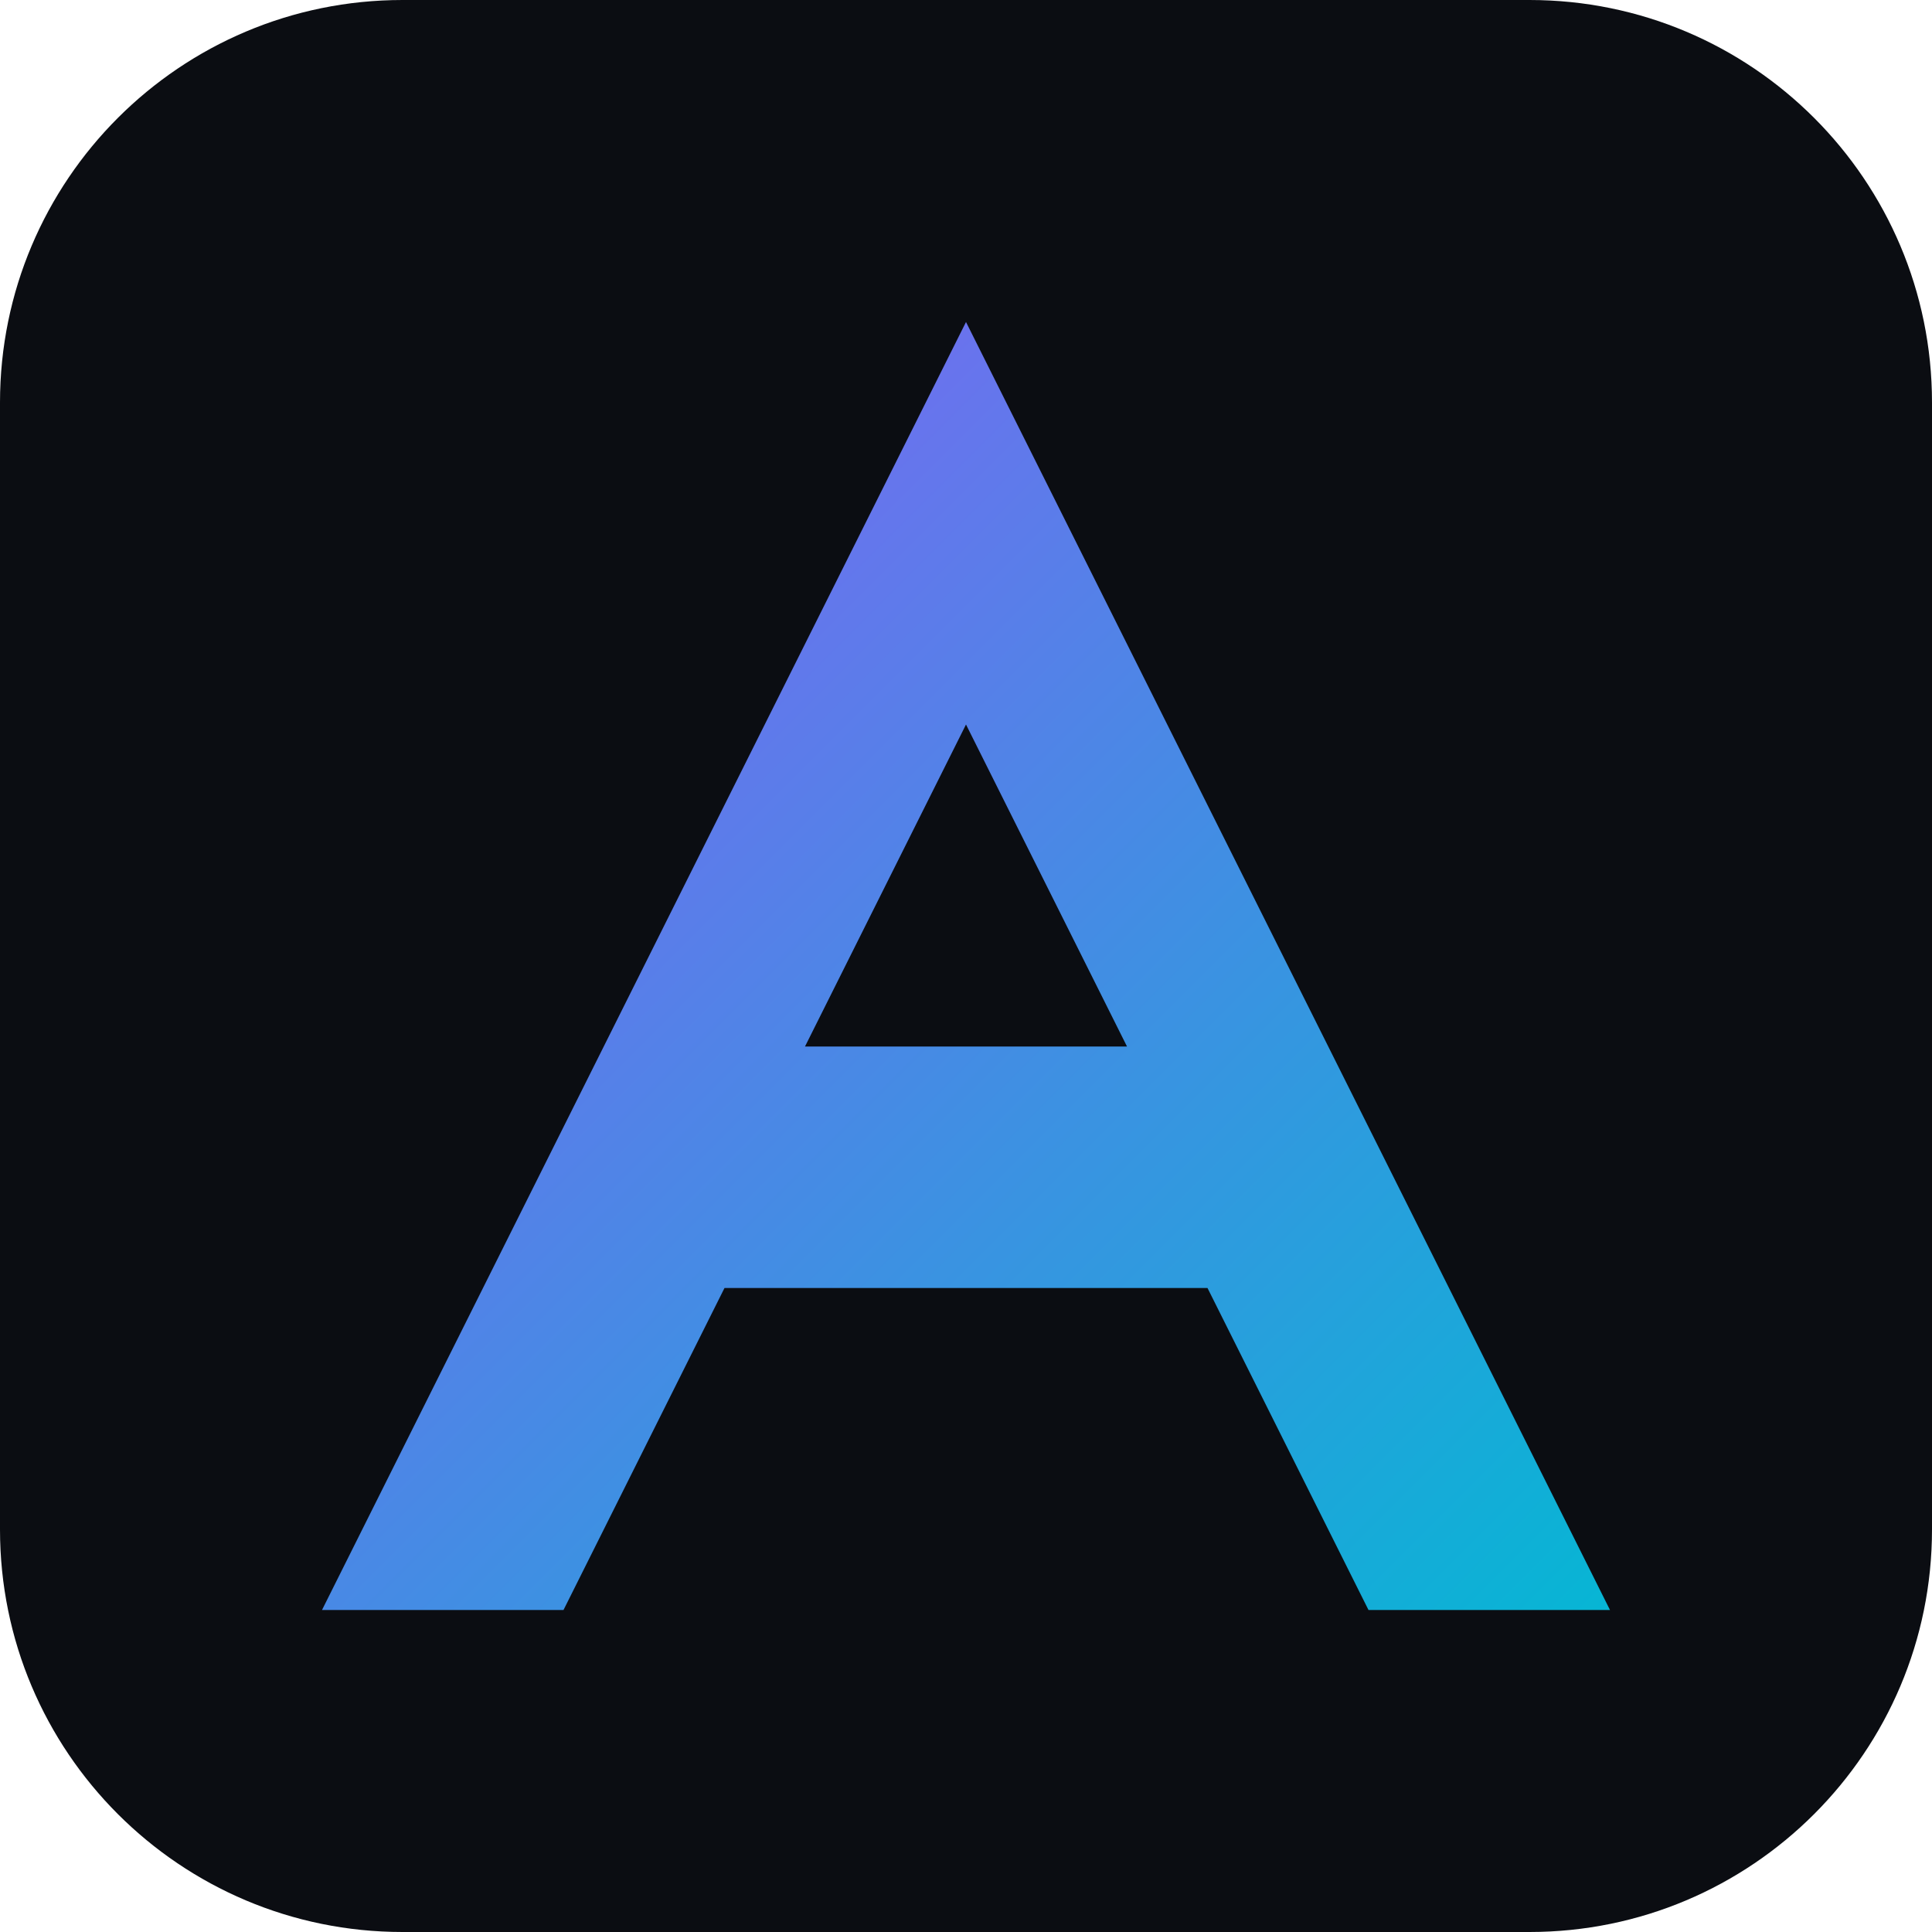
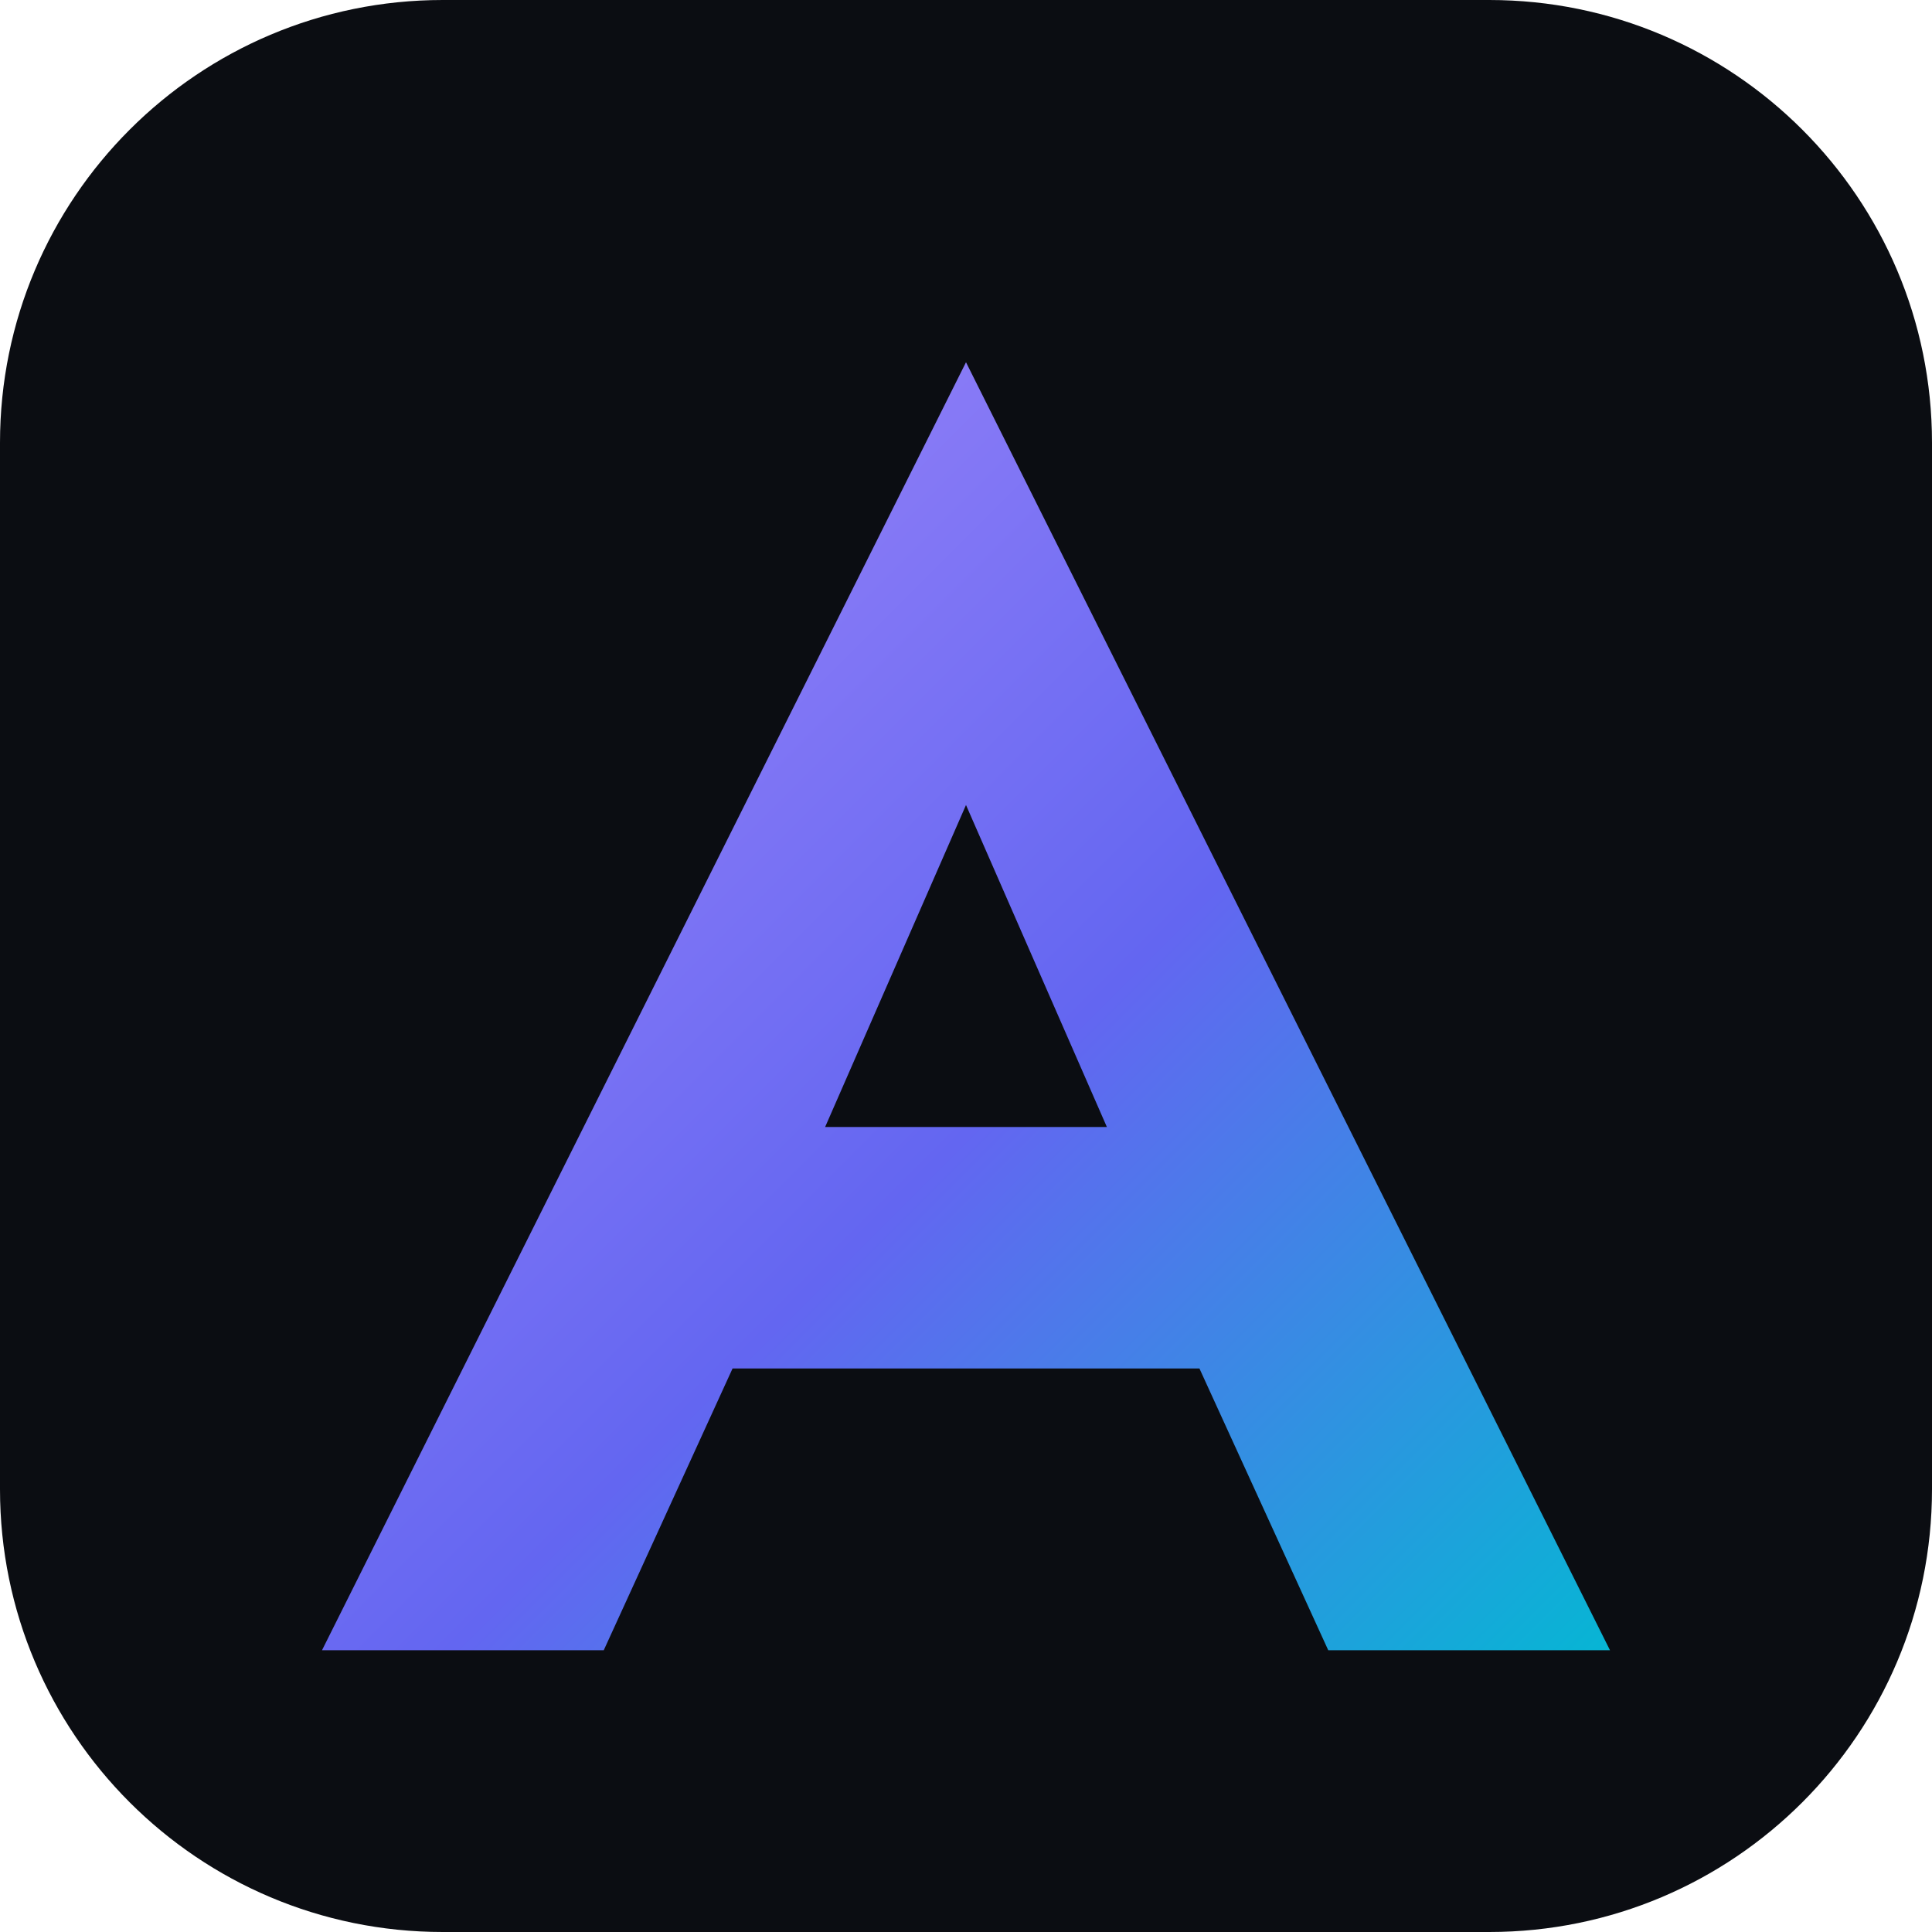
<svg xmlns="http://www.w3.org/2000/svg" viewBox="0 0 48 48">
  <defs>
    <linearGradient id="f" x1="0" y1="0" x2="1" y2="1">
-       <stop offset="0%" stop-color="#8b5cf6" />
+       <stop offset="0%" stop-color="#a78bfa" />
+       <stop offset="55%" stop-color="#6366f1" />
      <stop offset="100%" stop-color="#06b6d4" />
    </linearGradient>
  </defs>
-   <rect width="48" height="48" rx="10" fill="#0b0d12" />
-   <path d="M24 8 L40 40 L34 40 L30 32 L18 32 L14 40 L8 40 Z M20 26 L28 26 L24 18 Z" fill="url(#f)" />
+   <rect width="48" height="48" rx="11" fill="#0b0d12" />
+   <path d="M24 9 L40 41 L33 41 L29.8 34 L18.2 34 L15 41 L8 41 Z M20.5 28 L27.5 28 L24 20 Z" fill="url(#f)" />
</svg>
